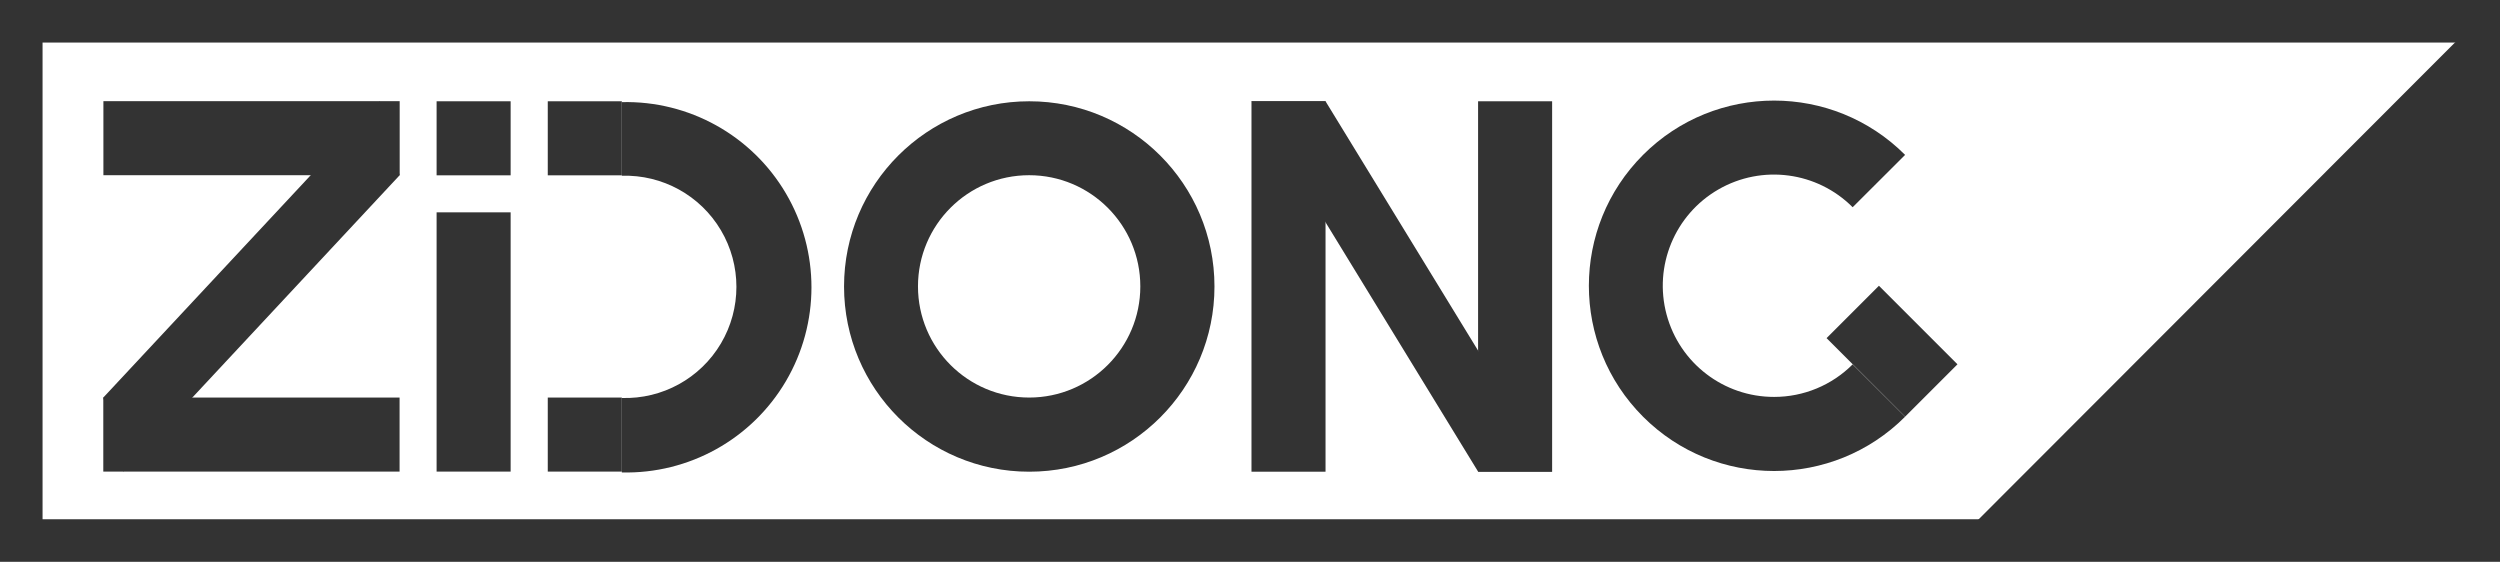
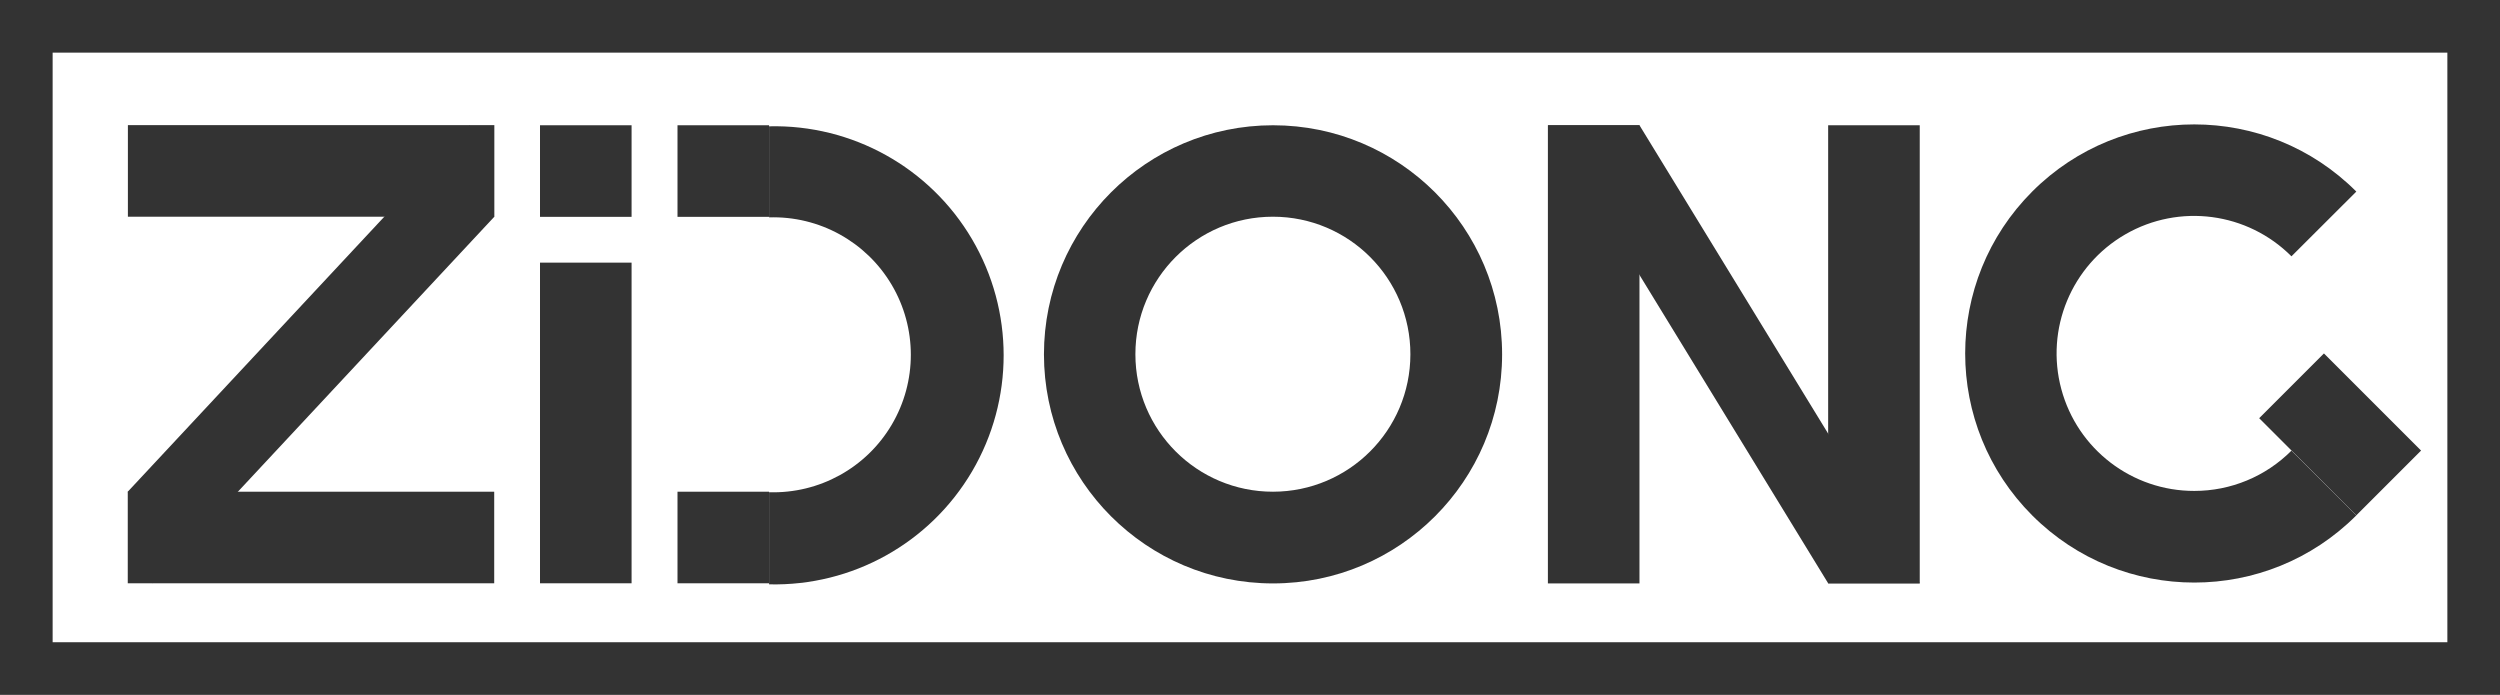
- <svg xmlns="http://www.w3.org/2000/svg" viewBox="0 0 235 52.81">
+ <svg xmlns="http://www.w3.org/2000/svg" viewBox="0 0 190 52.81">
  <defs>
    <style>.cls-1{fill:none;stroke:#333;stroke-miterlimit:10;stroke-width:4px;}.cls-2{fill:#333;}</style>
  </defs>
  <g id="图层_2" data-name="图层 2">
    <g id="图层_1-2" data-name="图层 1">
-       <rect class="cls-1" x="2" y="2" width="231" height="48.81" />
-       <polygon class="cls-2" points="184 50.81 233 50.81 233 1.76 184 50.81" />
+       <rect class="cls-1" x="2" y="2" width="186" height="48.81" />
      <path class="cls-2" d="M96.75,9.52a17.41,17.41,0,1,0,17.41,17.41A17.41,17.41,0,0,0,96.75,9.52Zm0,27.85a10.45,10.45,0,1,1,10.44-10.44A10.45,10.45,0,0,1,96.75,37.37Z" />
      <path class="cls-2" d="M166.77,37.31a10.45,10.45,0,1,1,7.38-17.83l4.93-4.92a17.41,17.41,0,1,0,0,24.61l-4.93-4.92A10.41,10.41,0,0,1,166.77,37.31Z" />
      <rect class="cls-2" x="41.04" y="19.96" width="6.96" height="24.37" />
      <rect class="cls-2" x="41.04" y="9.52" width="6.96" height="6.96" />
      <rect class="cls-2" x="20.15" y="-0.93" width="6.96" height="27.85" transform="translate(36.64 -10.64) rotate(90)" />
      <rect class="cls-2" x="20.15" y="26.93" width="6.96" height="27.85" transform="translate(64.49 17.22) rotate(90)" />
      <polygon class="cls-2" points="35.69 9.52 37.56 16.48 11.59 44.33 9.71 37.37 35.69 9.52" />
      <path class="cls-2" d="M58.45,9.52v7a10.45,10.45,0,1,1,0,20.89v7a17.41,17.41,0,1,0,0-34.81Z" />
      <rect class="cls-2" x="117.64" y="9.52" width="6.96" height="34.82" />
      <rect class="cls-2" x="138.94" y="9.52" width="6.96" height="34.82" />
      <rect class="cls-2" x="174.36" y="27.8" width="6.96" height="10.44" transform="translate(326.95 -69.39) rotate(135)" />
      <polygon class="cls-2" points="117.64 9.52 138.94 44.33 145.9 44.33 124.6 9.52 117.64 9.52" />
      <rect class="cls-2" x="51.49" y="9.52" width="6.96" height="6.96" />
      <rect class="cls-2" x="51.49" y="37.37" width="6.96" height="6.96" />
    </g>
  </g>
</svg>
